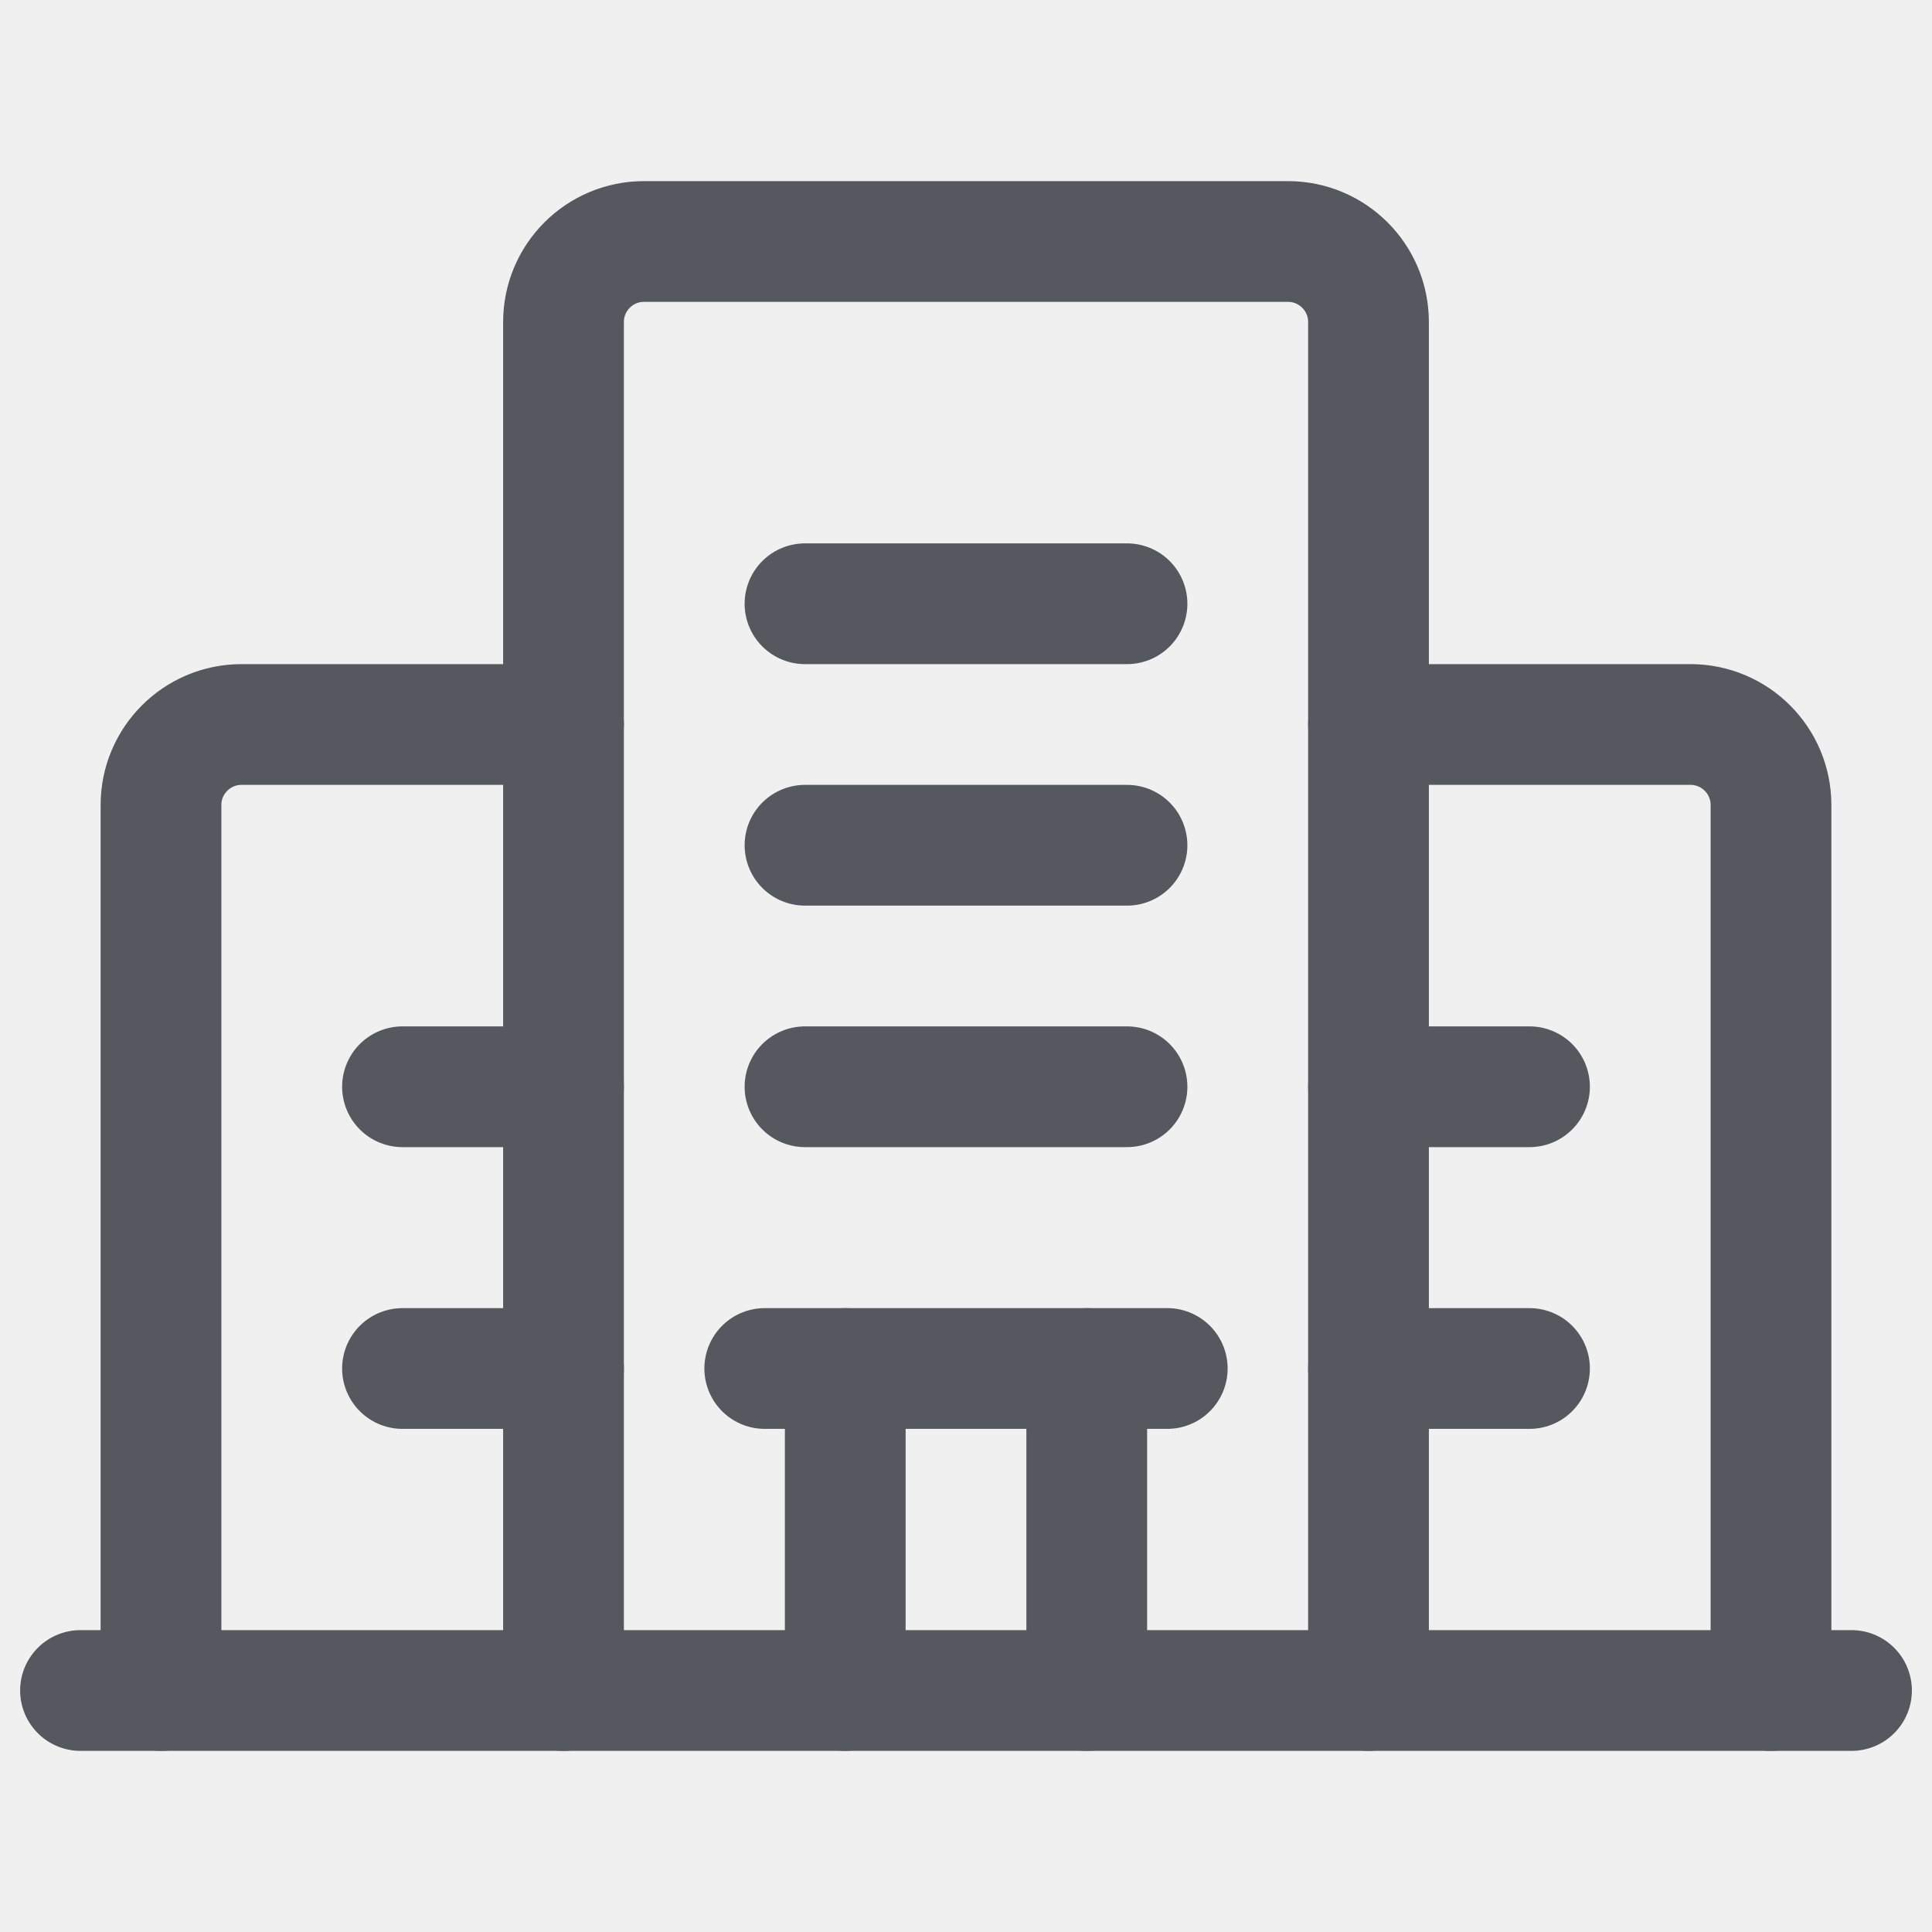
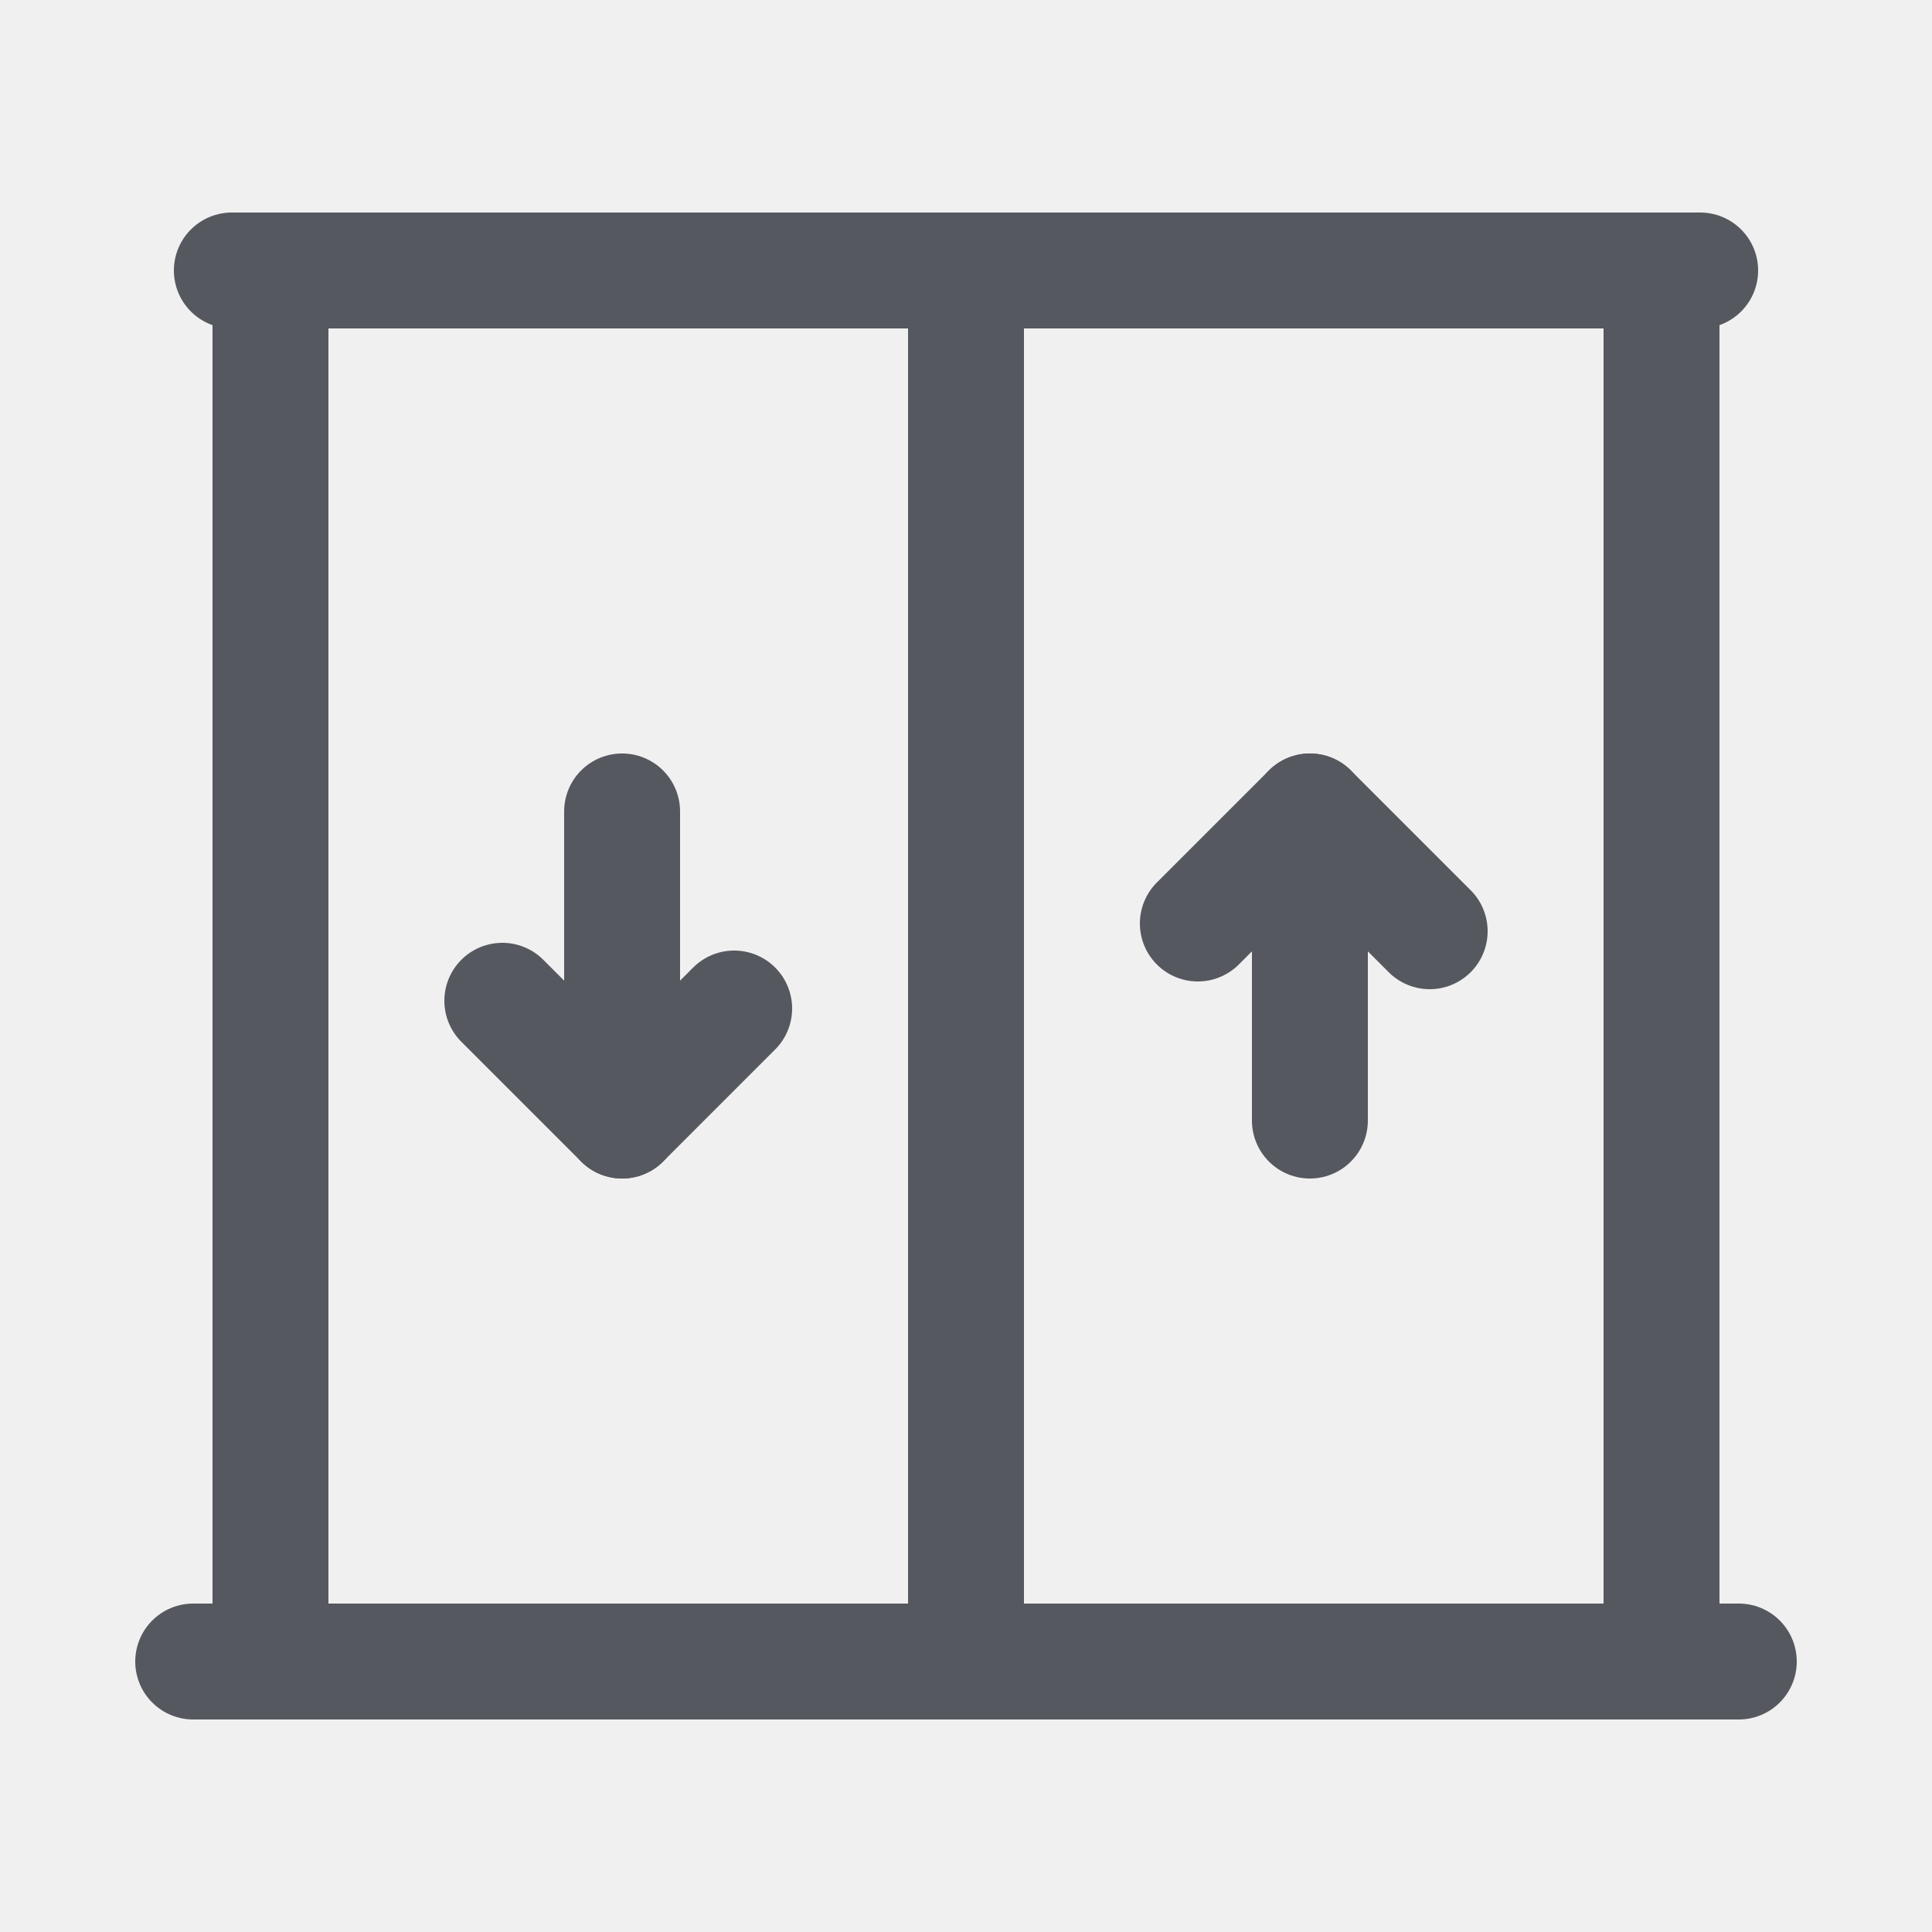
- <svg xmlns="http://www.w3.org/2000/svg" width="24" height="24" viewBox="0 0 24 24" fill="none">
-   <path d="M17 21V4C17 3.448 16.552 3 16 3H8C7.448 3 7 3.448 7 4V21" stroke="#55585E" stroke-width="1.5" stroke-linecap="round" stroke-linejoin="round" />
-   <path d="M7 9H3C2.448 9 2 9.448 2 10V21" stroke="#55585E" stroke-width="1.5" stroke-linecap="round" stroke-linejoin="round" />
-   <path d="M22 21V10C22 9.448 21.552 9 21 9H17" stroke="#55585E" stroke-width="1.5" stroke-linecap="round" stroke-linejoin="round" />
-   <path d="M9.5 17H14.5" stroke="#55585E" stroke-width="1.5" stroke-linecap="round" stroke-linejoin="round" />
-   <path d="M13.5 17V21" stroke="#55585E" stroke-width="1.5" stroke-linecap="round" stroke-linejoin="round" />
-   <path d="M10.5 21V17" stroke="#55585E" stroke-width="1.5" stroke-linecap="round" stroke-linejoin="round" />
-   <path d="M10 10.5H14" stroke="#55585E" stroke-width="1.5" stroke-linecap="round" stroke-linejoin="round" />
-   <path d="M10 13.5H14" stroke="#55585E" stroke-width="1.5" stroke-linecap="round" stroke-linejoin="round" />
-   <path d="M10 7.5H14" stroke="#55585E" stroke-width="1.5" stroke-linecap="round" stroke-linejoin="round" />
-   <path d="M5 13.5H7" stroke="#55585E" stroke-width="1.5" stroke-linecap="round" stroke-linejoin="round" />
-   <path d="M5 17H7" stroke="#55585E" stroke-width="1.5" stroke-linecap="round" stroke-linejoin="round" />
-   <path d="M17 13.5H19" stroke="#55585E" stroke-width="1.5" stroke-linecap="round" stroke-linejoin="round" />
-   <path d="M17 17H19" stroke="#55585E" stroke-width="1.5" stroke-linecap="round" stroke-linejoin="round" />
-   <path d="M23 21H1" stroke="#55585E" stroke-width="1.5" stroke-linecap="round" stroke-linejoin="round" />
+ <svg xmlns="http://www.w3.org/2000/svg" width="100" height="100" viewBox="0 0 100 100" clip-rule="evenodd" fill-rule="evenodd" stroke-linecap="round" stroke-linejoin="round">
+   <defs>
+     <clipPath id="ClipPath-1">
+       <rect x="-12" y="-25" width="72" height="65.5" fill="#fff" />
+     </clipPath>
+   </defs>
+   <style>
+ @keyframes a0_t { 0% { transform: translate(-26px,-42px); } 16.667% { transform: translate(-26px,-42px); } 25% { transform: translate(-26px,5px); animation-timing-function: steps(1); } 26.667% { transform: translate(-26px,-89px); } 35% { transform: translate(-26px,-42px); } 100% { transform: translate(-26px,-42px); } }
+ @keyframes a1_s { 0% { stroke: #55585e; animation-timing-function: steps(1); } 16.667% { stroke: #ffab00; animation-timing-function: steps(1); } 35% { stroke: #55585e; animation-timing-function: steps(1); } 100% { stroke: #55585e; } }
+ @keyframes a2_s { 0% { stroke: #55585e; animation-timing-function: steps(1); } 16.667% { stroke: #ffab00; animation-timing-function: steps(1); } 35% { stroke: #55585e; animation-timing-function: steps(1); } 100% { stroke: #55585e; } }
+ @keyframes a3_t { 0% { transform: translate(-26px,-42px); } 16.667% { transform: translate(-26px,-42px); } 25% { transform: translate(-26px,-86px); animation-timing-function: steps(1); } 26.667% { transform: translate(-26px,5px); } 35% { transform: translate(-26px,-42px); } 100% { transform: translate(-26px,-42px); } }
+ @keyframes a4_s { 0% { stroke: #55585e; animation-timing-function: steps(1); } 16.667% { stroke: #ffab00; animation-timing-function: steps(1); } 35% { stroke: #55585e; animation-timing-function: steps(1); } 100% { stroke: #55585e; } }
+ @keyframes a5_s { 0% { stroke: #55585e; animation-timing-function: steps(1); } 16.667% { stroke: #ffab00; animation-timing-function: steps(1); } 35% { stroke: #55585e; animation-timing-function: steps(1); } 100% { stroke: #55585e; } }
+ </style>
+   <g>
+     <path d="M12 14h76" fill="none" stroke="#55585e" stroke-width="6px" />
+     <path d="M10 86h80" fill="none" stroke="#55585e" stroke-width="6px" />
+     <path d="M50 86v-72" fill="none" stroke="#55585e" stroke-width="6px" />
+     <path d="M86 14v72" fill="none" stroke="#55585e" stroke-width="6px" />
+     <path d="M14 86v-72" fill="none" stroke="#55585e" stroke-width="6px" />
+   </g>
+   <g clip-path="url(#ClipPath-1)" transform="translate(26,42)">
+     <g transform="translate(6,8) translate(-32,-50)" style="animation: 6s linear infinite both a0_t;">
+       <path d="M38 52.2l-5.8 5.8l-6.2-6.2" fill="none" stroke="#55585e" stroke-width="6px" style="animation: 6s linear infinite both a1_s;" />
+       <path d="M32.2 58v-16" fill="none" stroke="#55585e" stroke-width="6px" style="animation: 6s linear infinite both a2_s;" />
+     </g>
+     <g transform="translate(42,8) translate(-68,-50)" style="animation: 6s linear infinite both a3_t;">
+       <path d="M62 47.8l5.8-5.8l6.2 6.2" fill="none" stroke="#55585e" stroke-width="6px" style="animation: 6s linear infinite both a4_s;" />
+       <path d="M67.8 42v16" fill="none" stroke="#55585e" stroke-width="6px" style="animation: 6s linear infinite both a5_s;" />
+     </g>
+   </g>
</svg>
